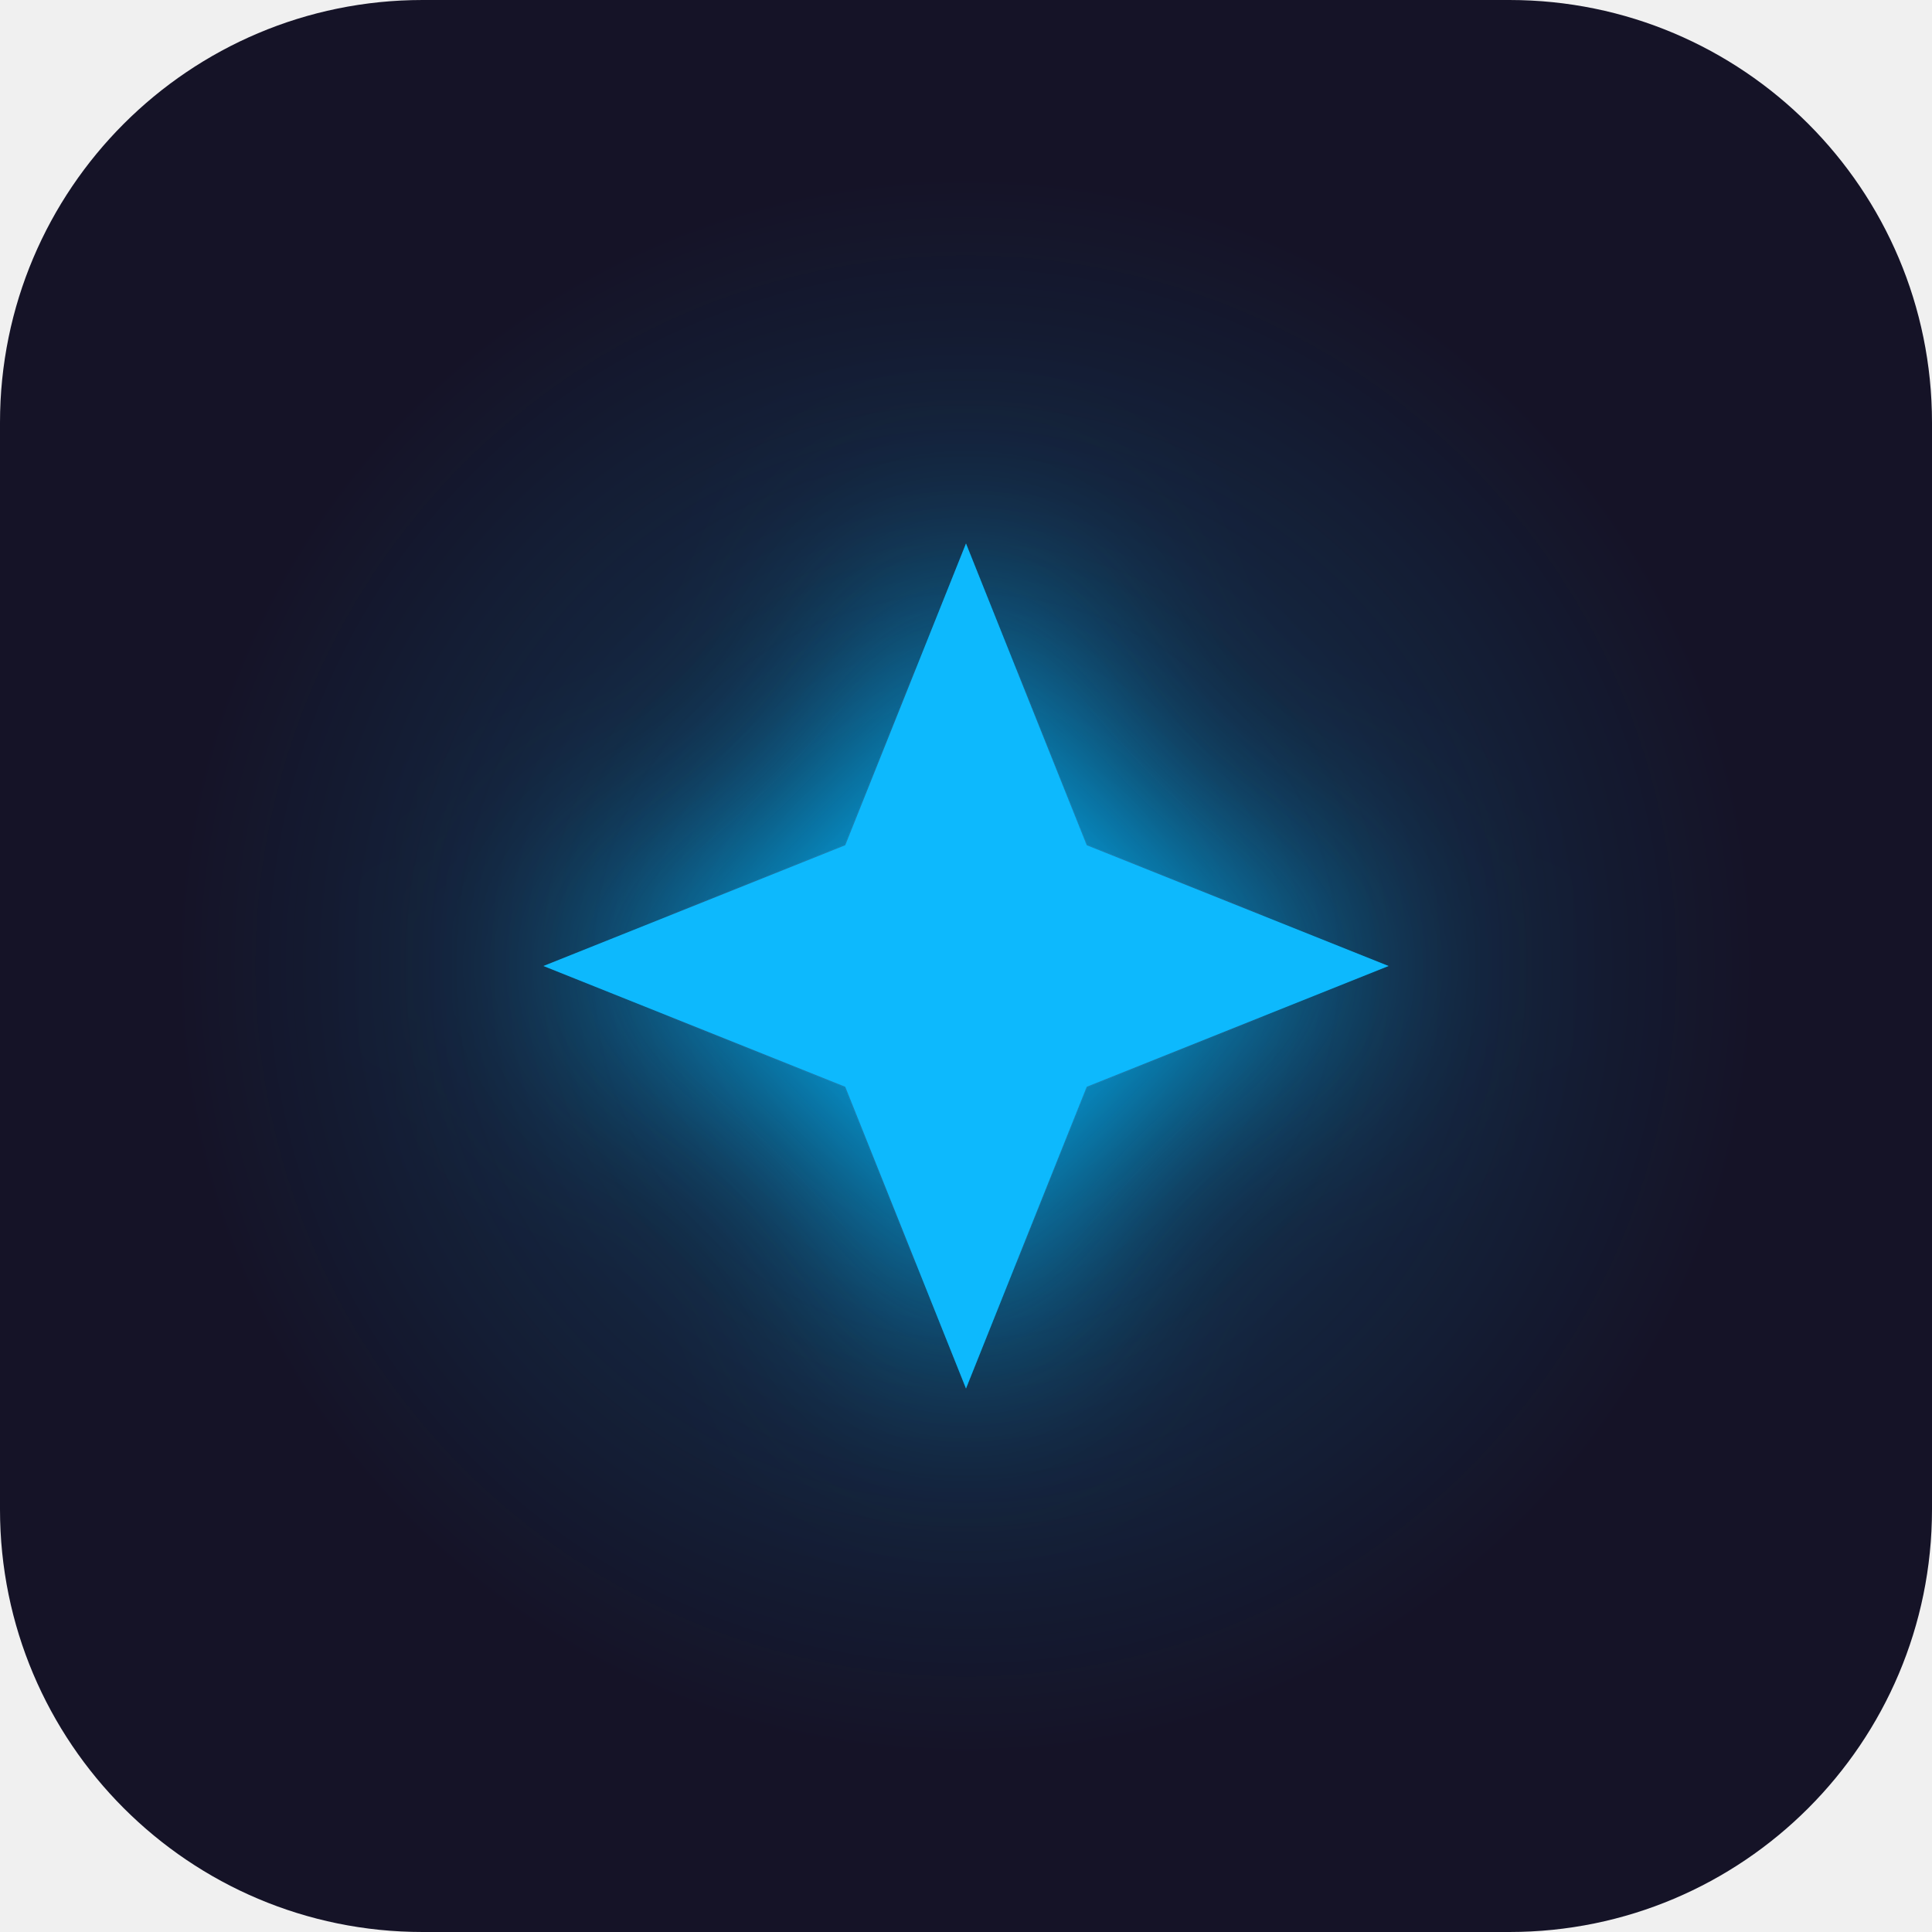
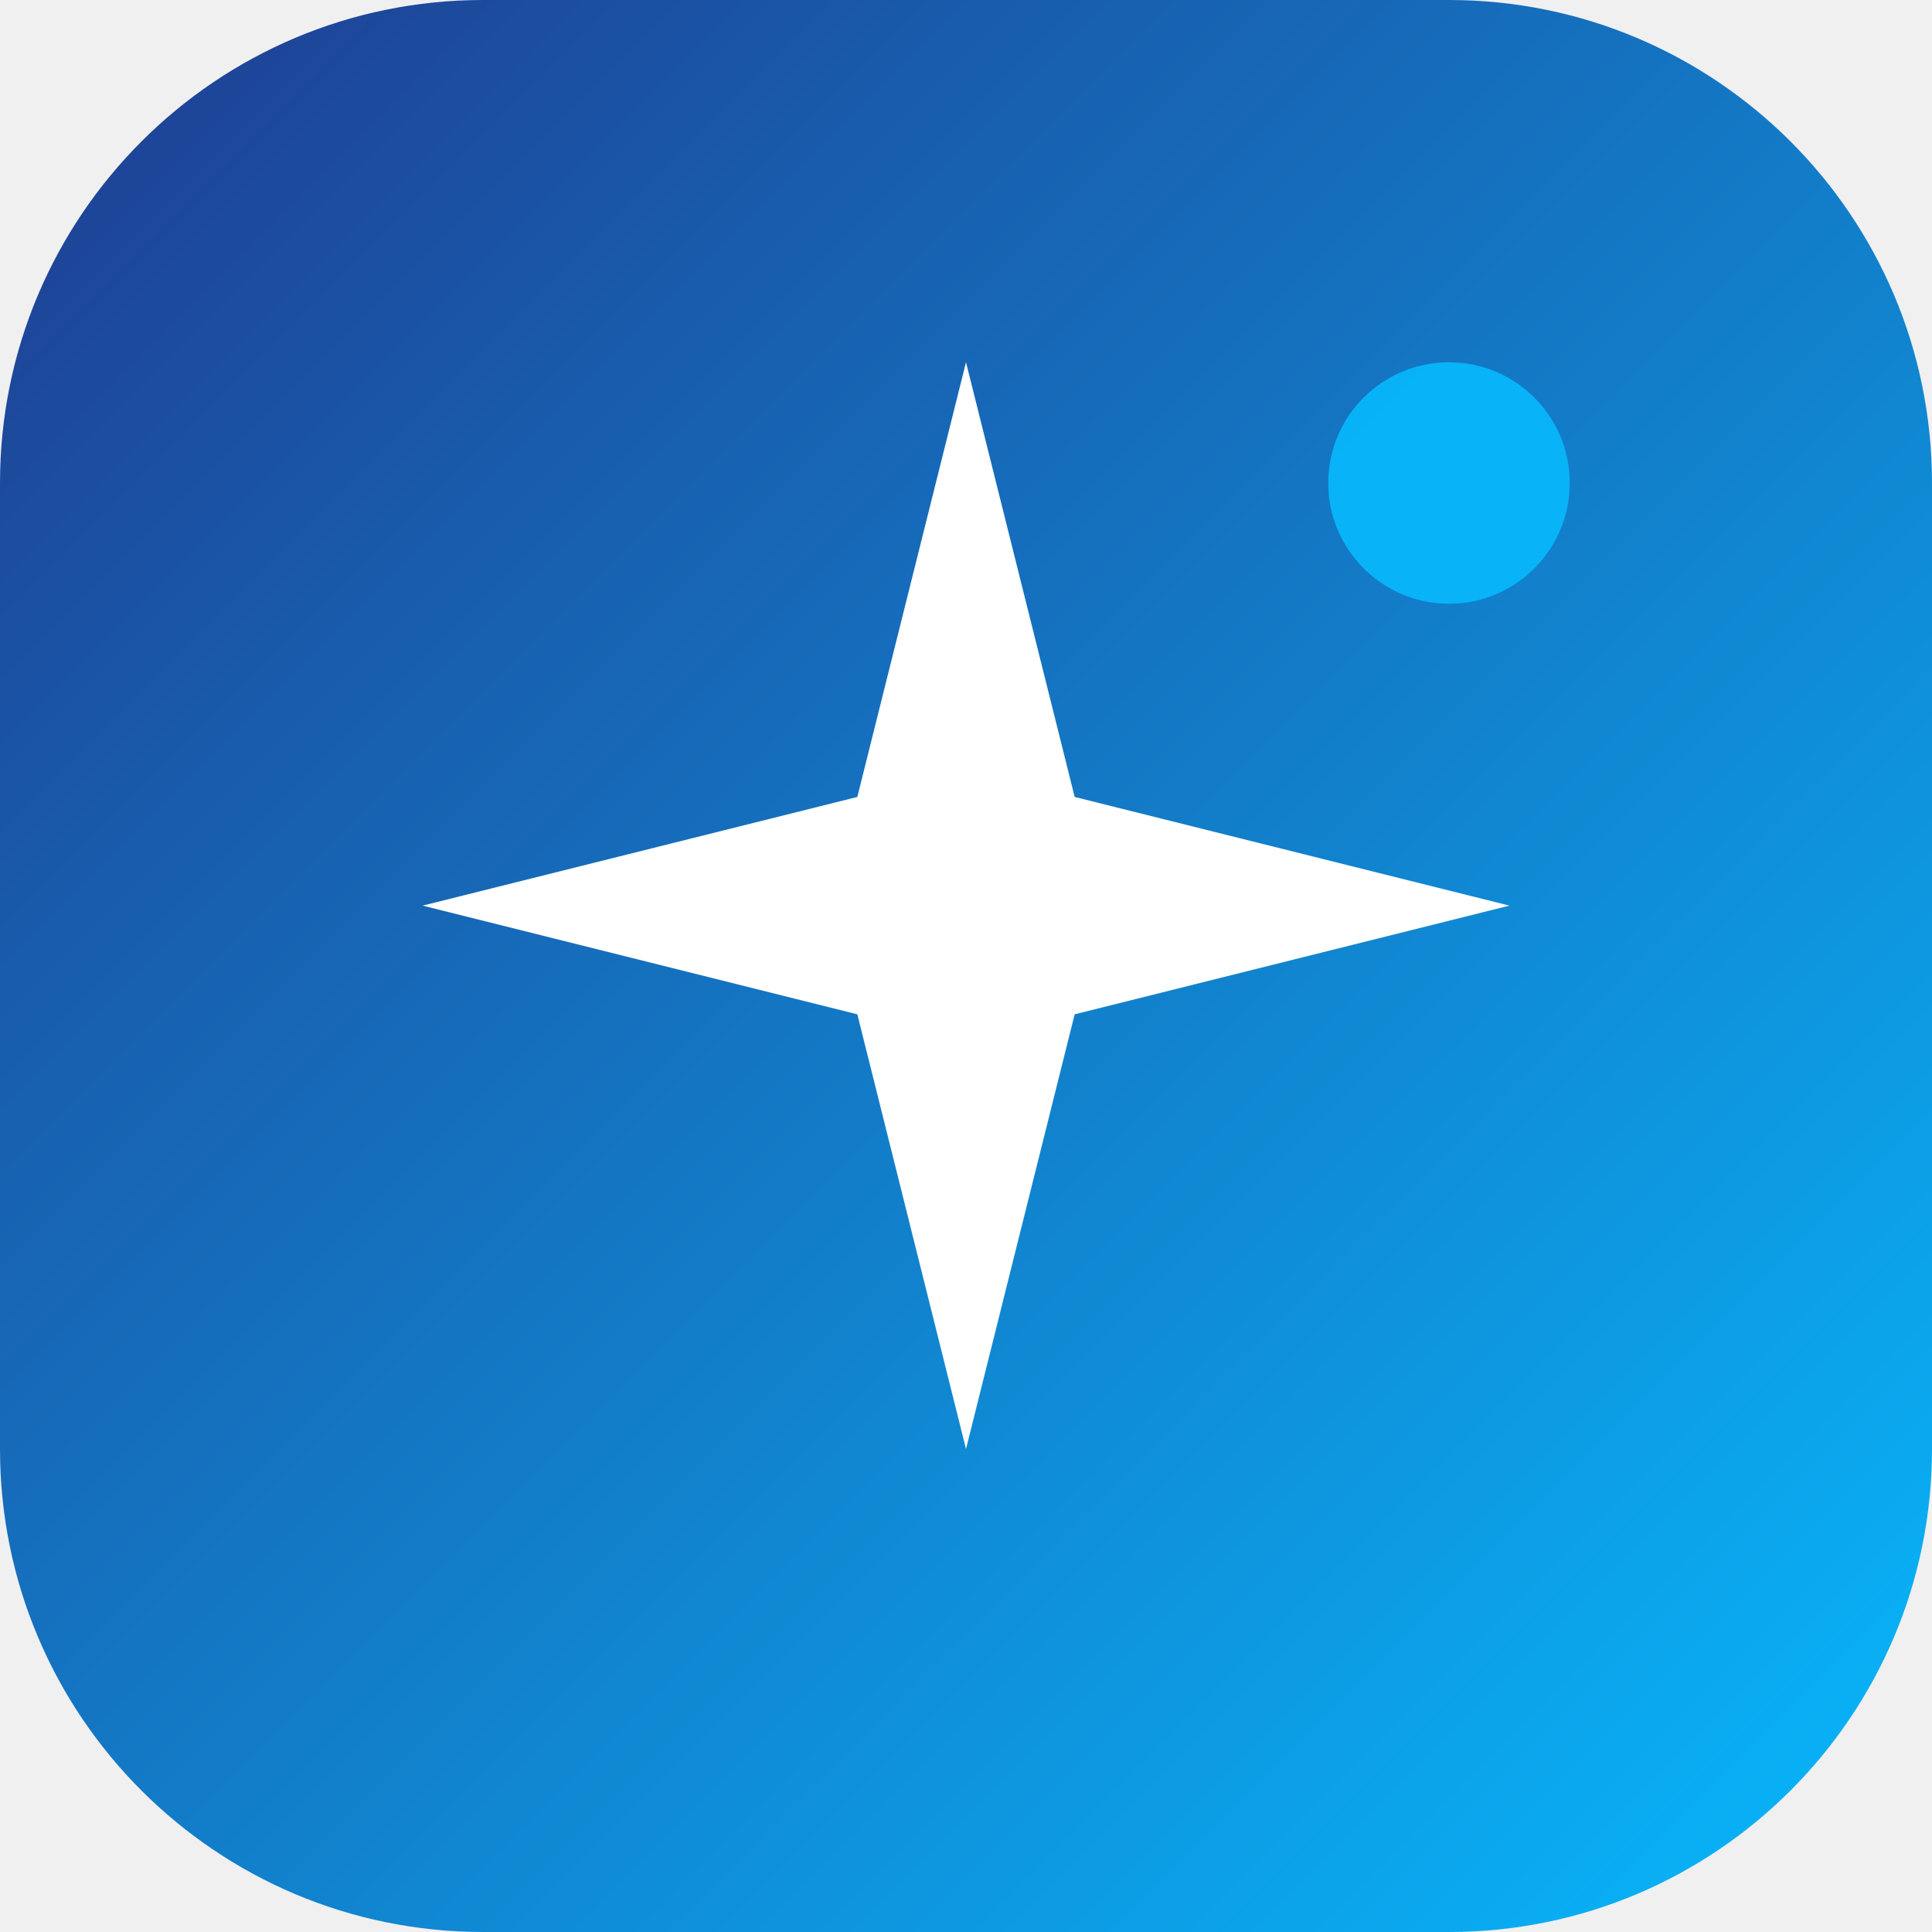
- <svg xmlns="http://www.w3.org/2000/svg" viewBox="0 0 32 32" width="32" height="32" role="img" aria-label="Gleam favicon">
+ <svg xmlns="http://www.w3.org/2000/svg" viewBox="0 0 32 32" width="32" height="32">
  <defs>
-     <radialGradient id="fv-glow-bg" cx="50%" cy="50%" r="50%">
-       <stop offset="0%" stop-color="#07b9fd" stop-opacity="0.25" />
-       <stop offset="100%" stop-color="#07b9fd" stop-opacity="0" />
-     </radialGradient>
-     <filter id="fv-glow" x="-80%" y="-80%" width="260%" height="260%">
-       <feGaussianBlur in="SourceGraphic" stdDeviation="1.8" result="blur" />
-       <feMerge>
-         <feMergeNode in="blur" />
-         <feMergeNode in="SourceGraphic" />
-       </feMerge>
-     </filter>
+     <linearGradient id="bg" x1="0%" y1="0%" x2="100%" y2="100%">
+       <stop offset="0%" stop-color="#1f3b90" />
+       <stop offset="100%" stop-color="#07b9fd" />
+     </linearGradient>
  </defs>
-   <rect width="32" height="32" rx="7" fill="#151327" />
-   <ellipse cx="16" cy="16" rx="13" ry="13" fill="url(#fv-glow-bg)" />
-   <path d="M 16,9 L 18,14 L 23,16 L 18,18 L 16,23 L 14,18 L 9,16 L 14,14 Z" fill="#07b9fd" filter="url(#fv-glow)" />
+   <rect width="32" height="32" rx="8" fill="url(#bg)" />
+   <path d="M16,6 L17.8,13.2 L25,15 L17.8,16.8 L16,24 L14.2,16.8 L7,15 L14.2,13.2 Z" fill="white" />
+   <circle cx="24" cy="8" r="2" fill="#07b9fd" opacity="0.9" />
</svg>
